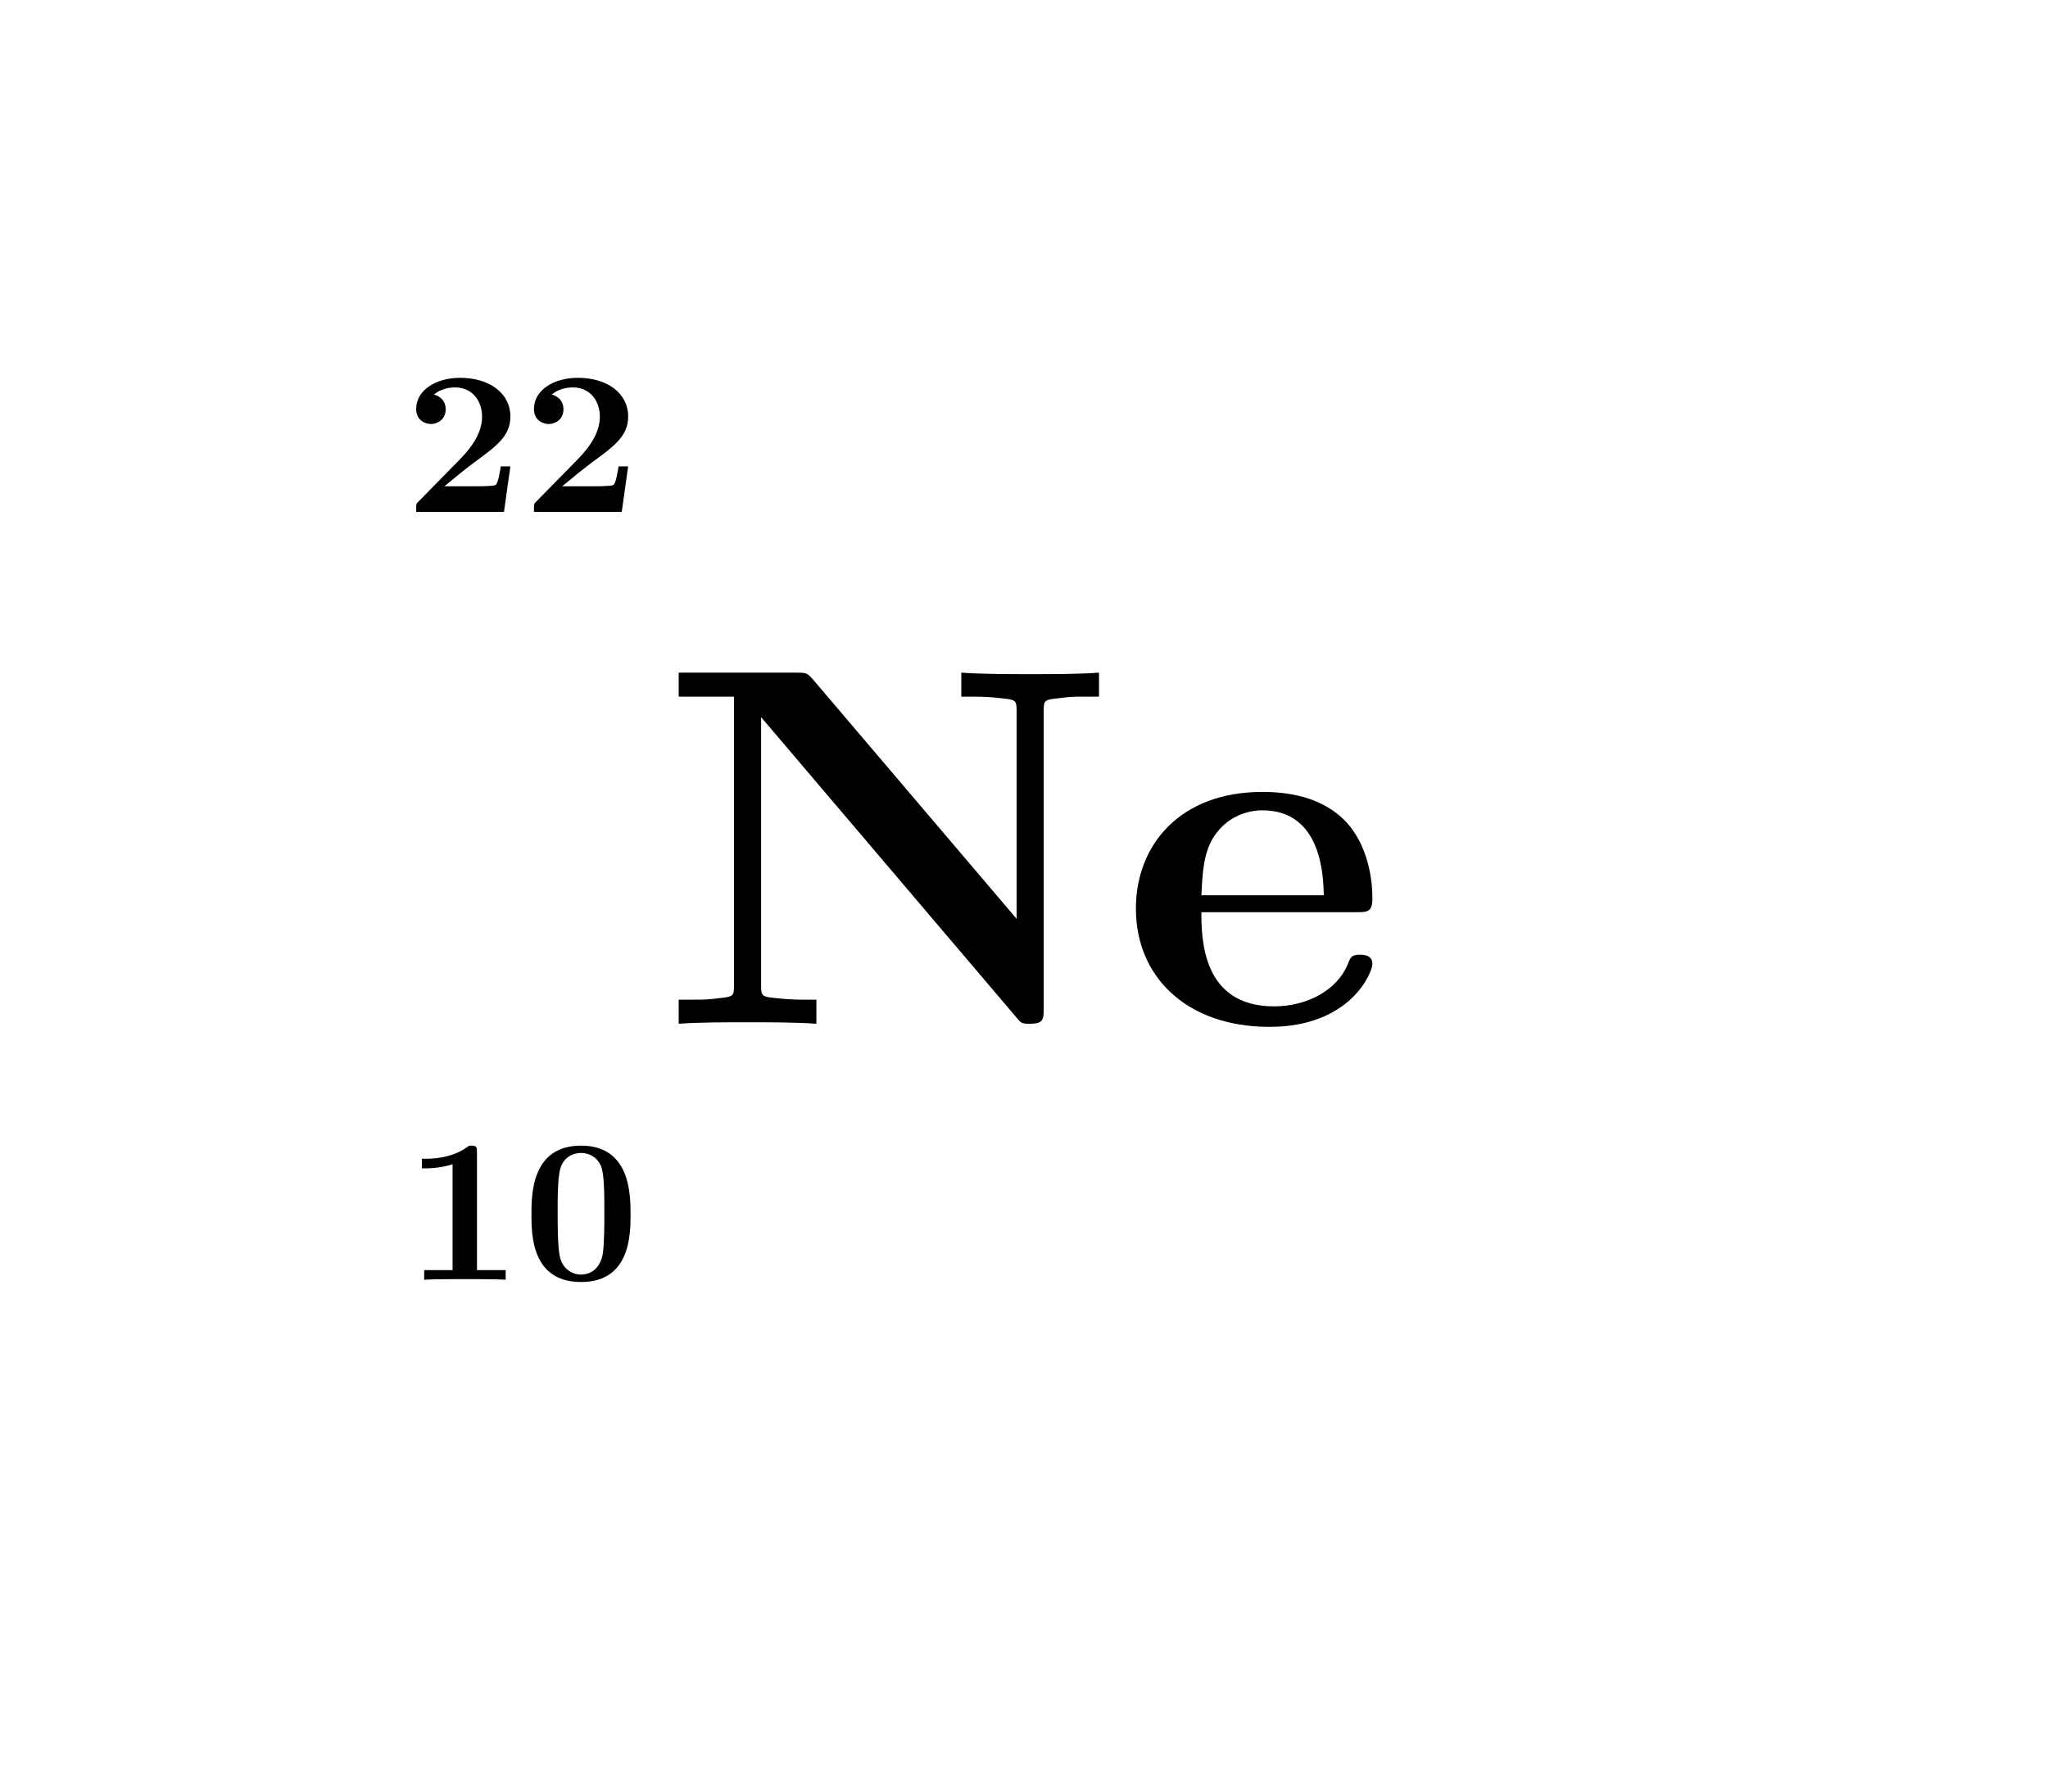
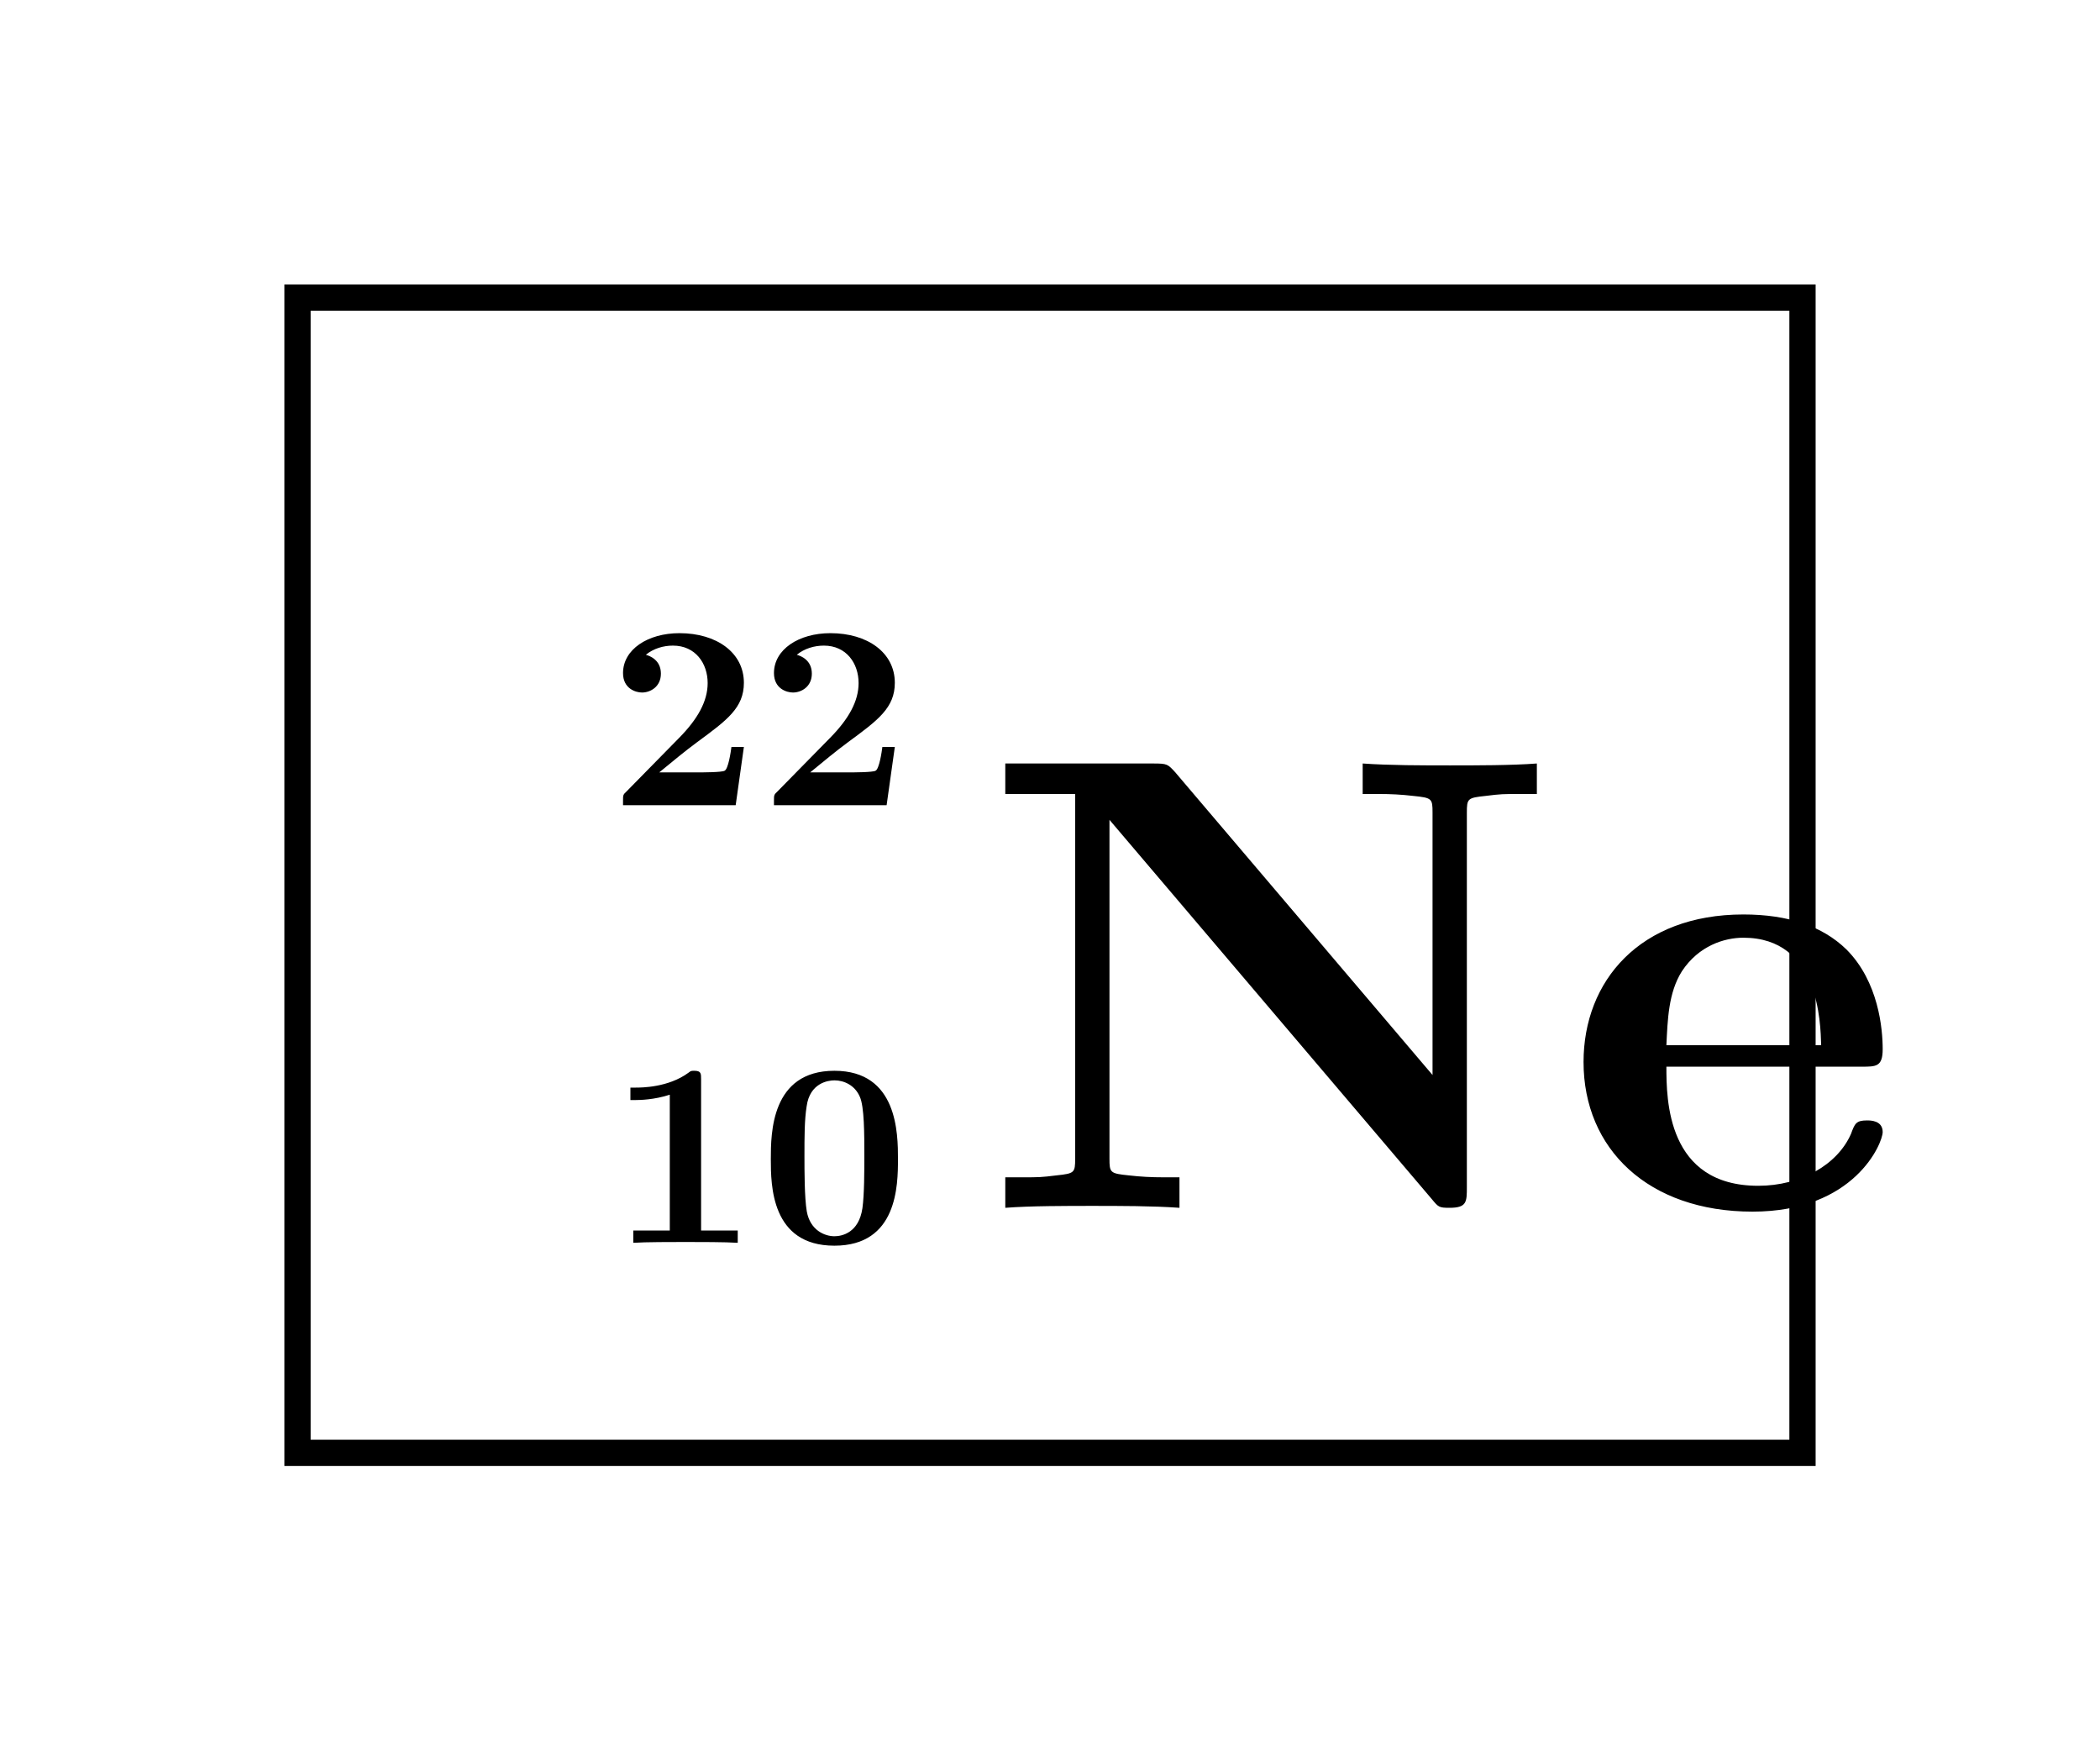
- <svg xmlns="http://www.w3.org/2000/svg" fill="currentColor" viewBox="0 0 320 280" width="320" height="280" font-family="'Latin Modern Roman', Georgia, 'Times New Roman', serif">
-   <text x="100" y="80" text-anchor="end" font-size="32" font-weight="600">22</text>
-   <text x="160" y="160" text-anchor="middle" font-size="80" font-weight="600">Ne</text>
-   <text x="100" y="200" text-anchor="end" font-size="32" font-weight="600">10</text>
+ <svg xmlns="http://www.w3.org/2000/svg" fill="currentColor" viewBox="0 0 240 200" width="240" height="200" font-family="'Latin Modern Roman', Georgia, 'Times New Roman', serif">
+   <rect x="34" y="34" width="172" height="132" fill="none" stroke="currentColor" stroke-width="3" />
+   <text x="104" y="92" text-anchor="end" font-size="30" font-weight="600">22</text>
+   <text x="104" y="142" text-anchor="end" font-size="30" font-weight="600">10</text>
+   <text x="112" y="138" text-anchor="start" font-size="74" font-weight="600">Ne</text>
</svg>
